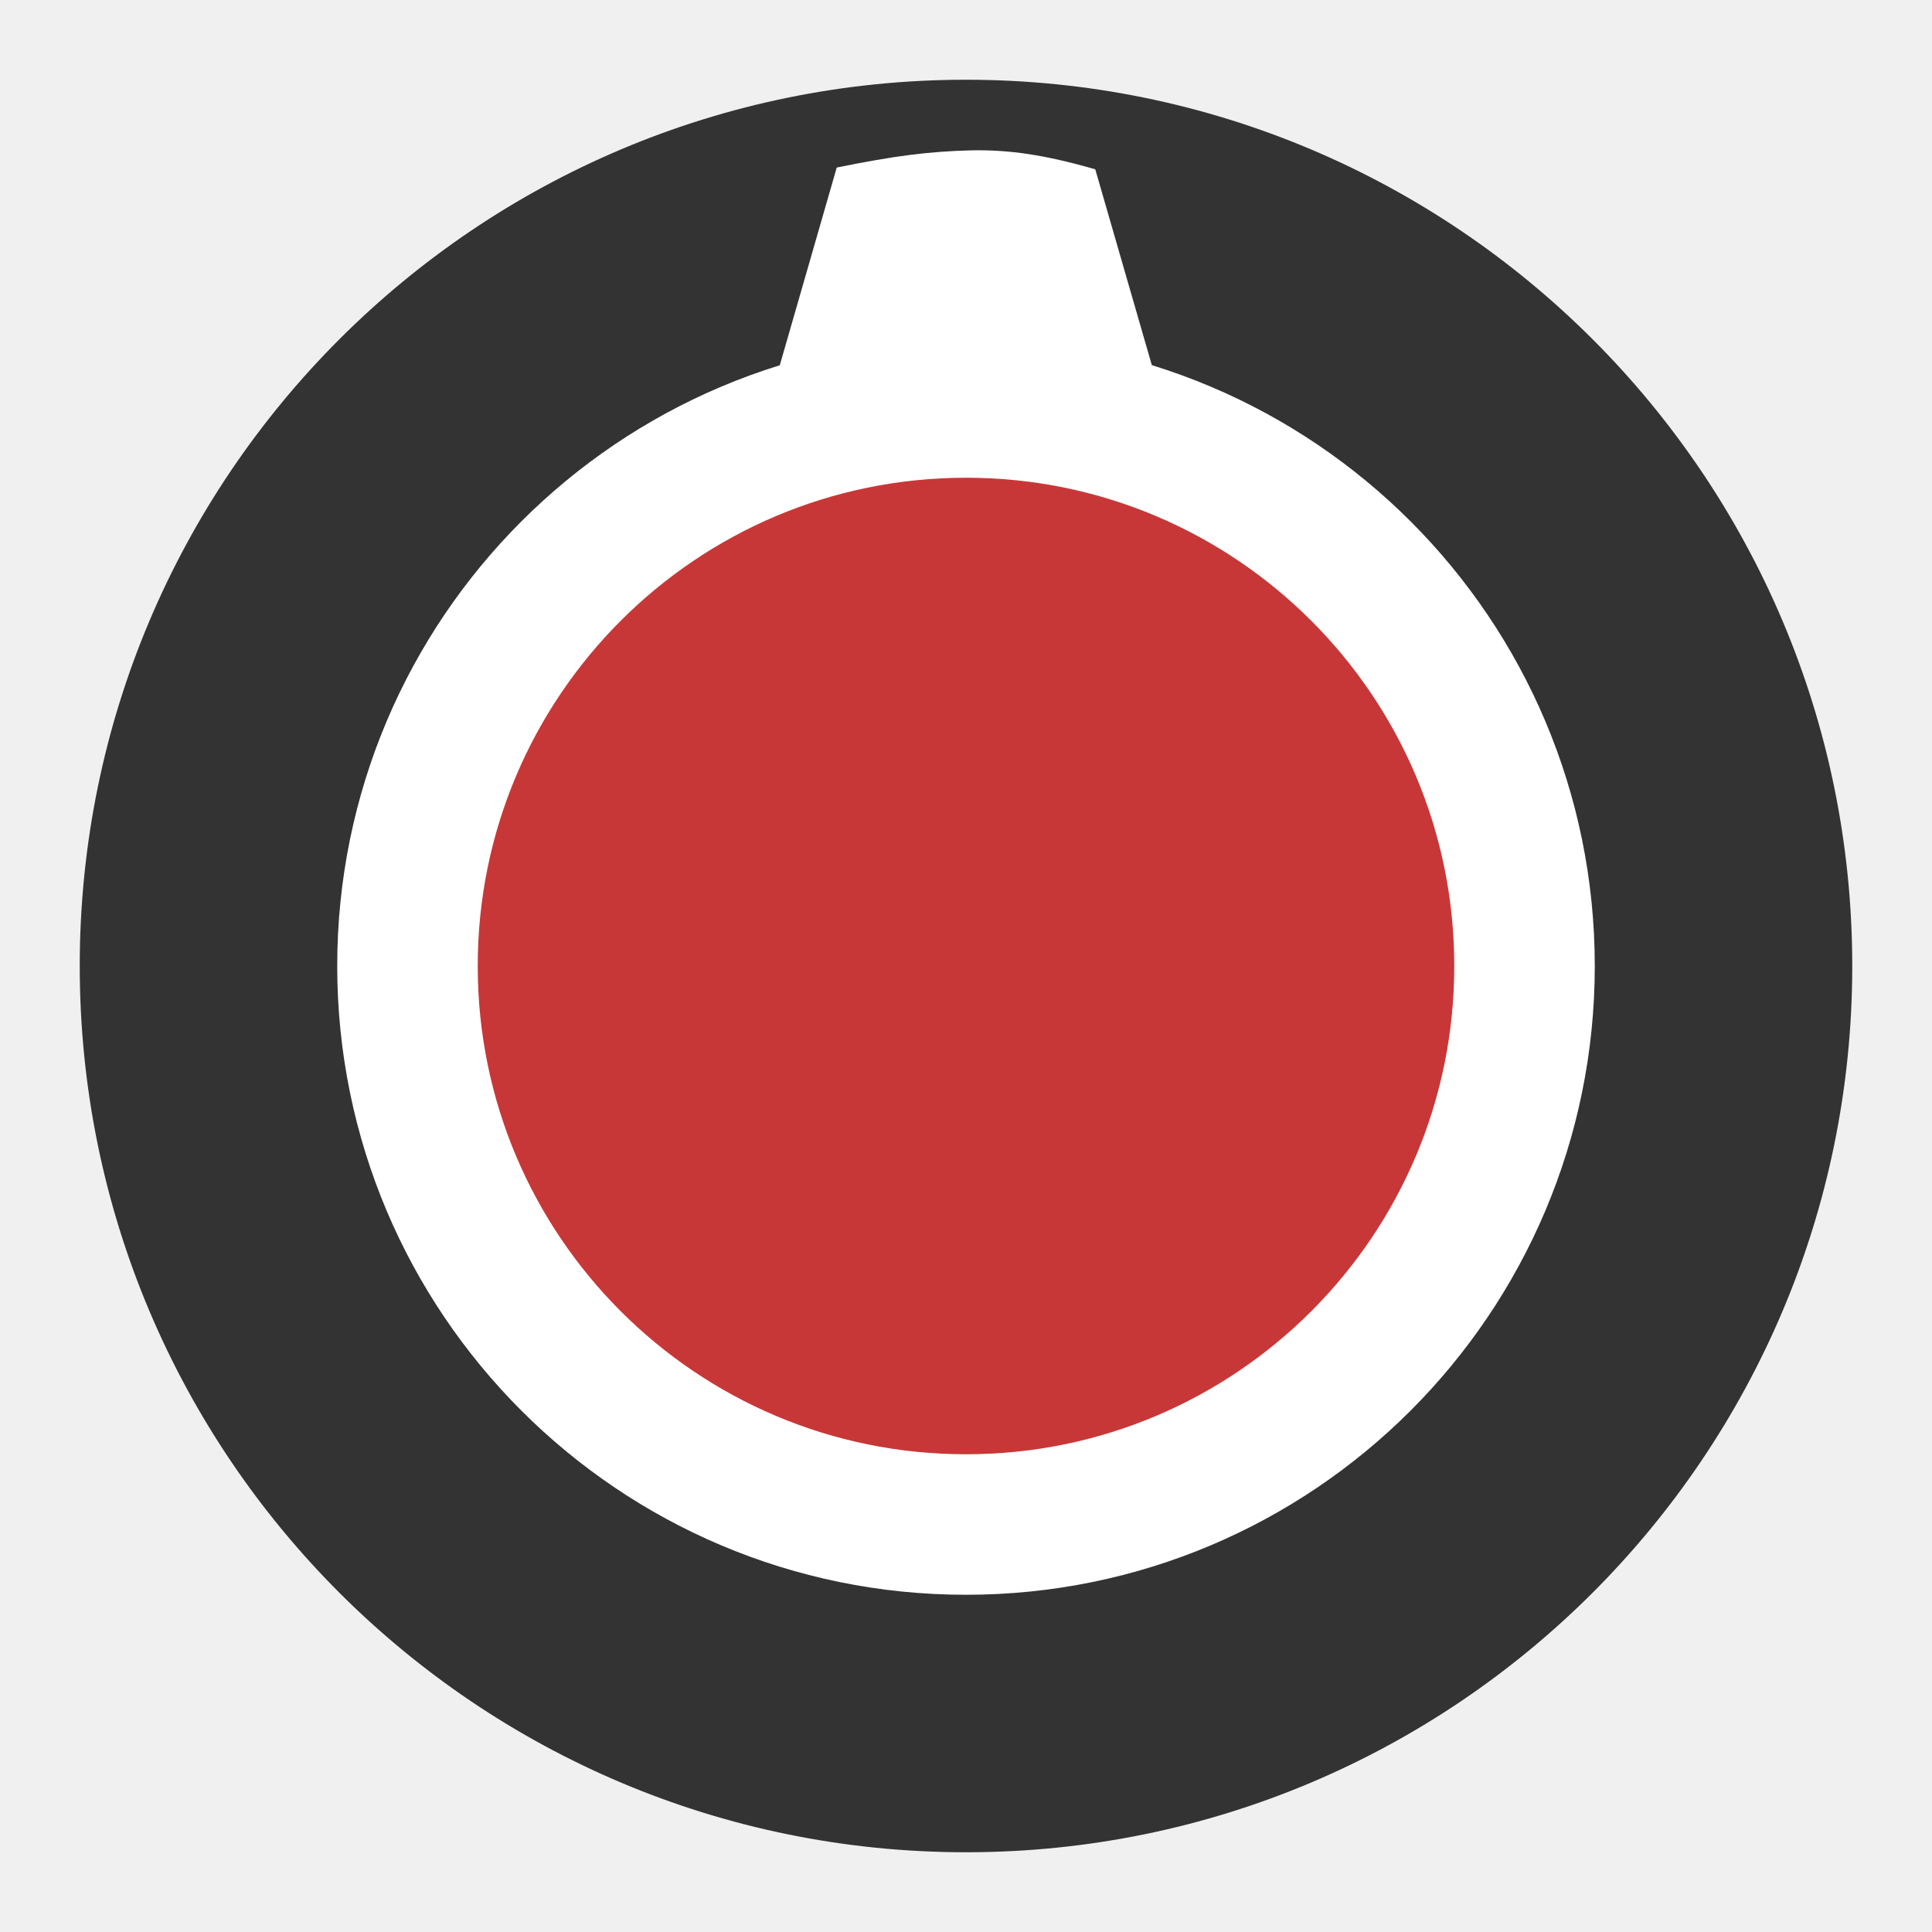
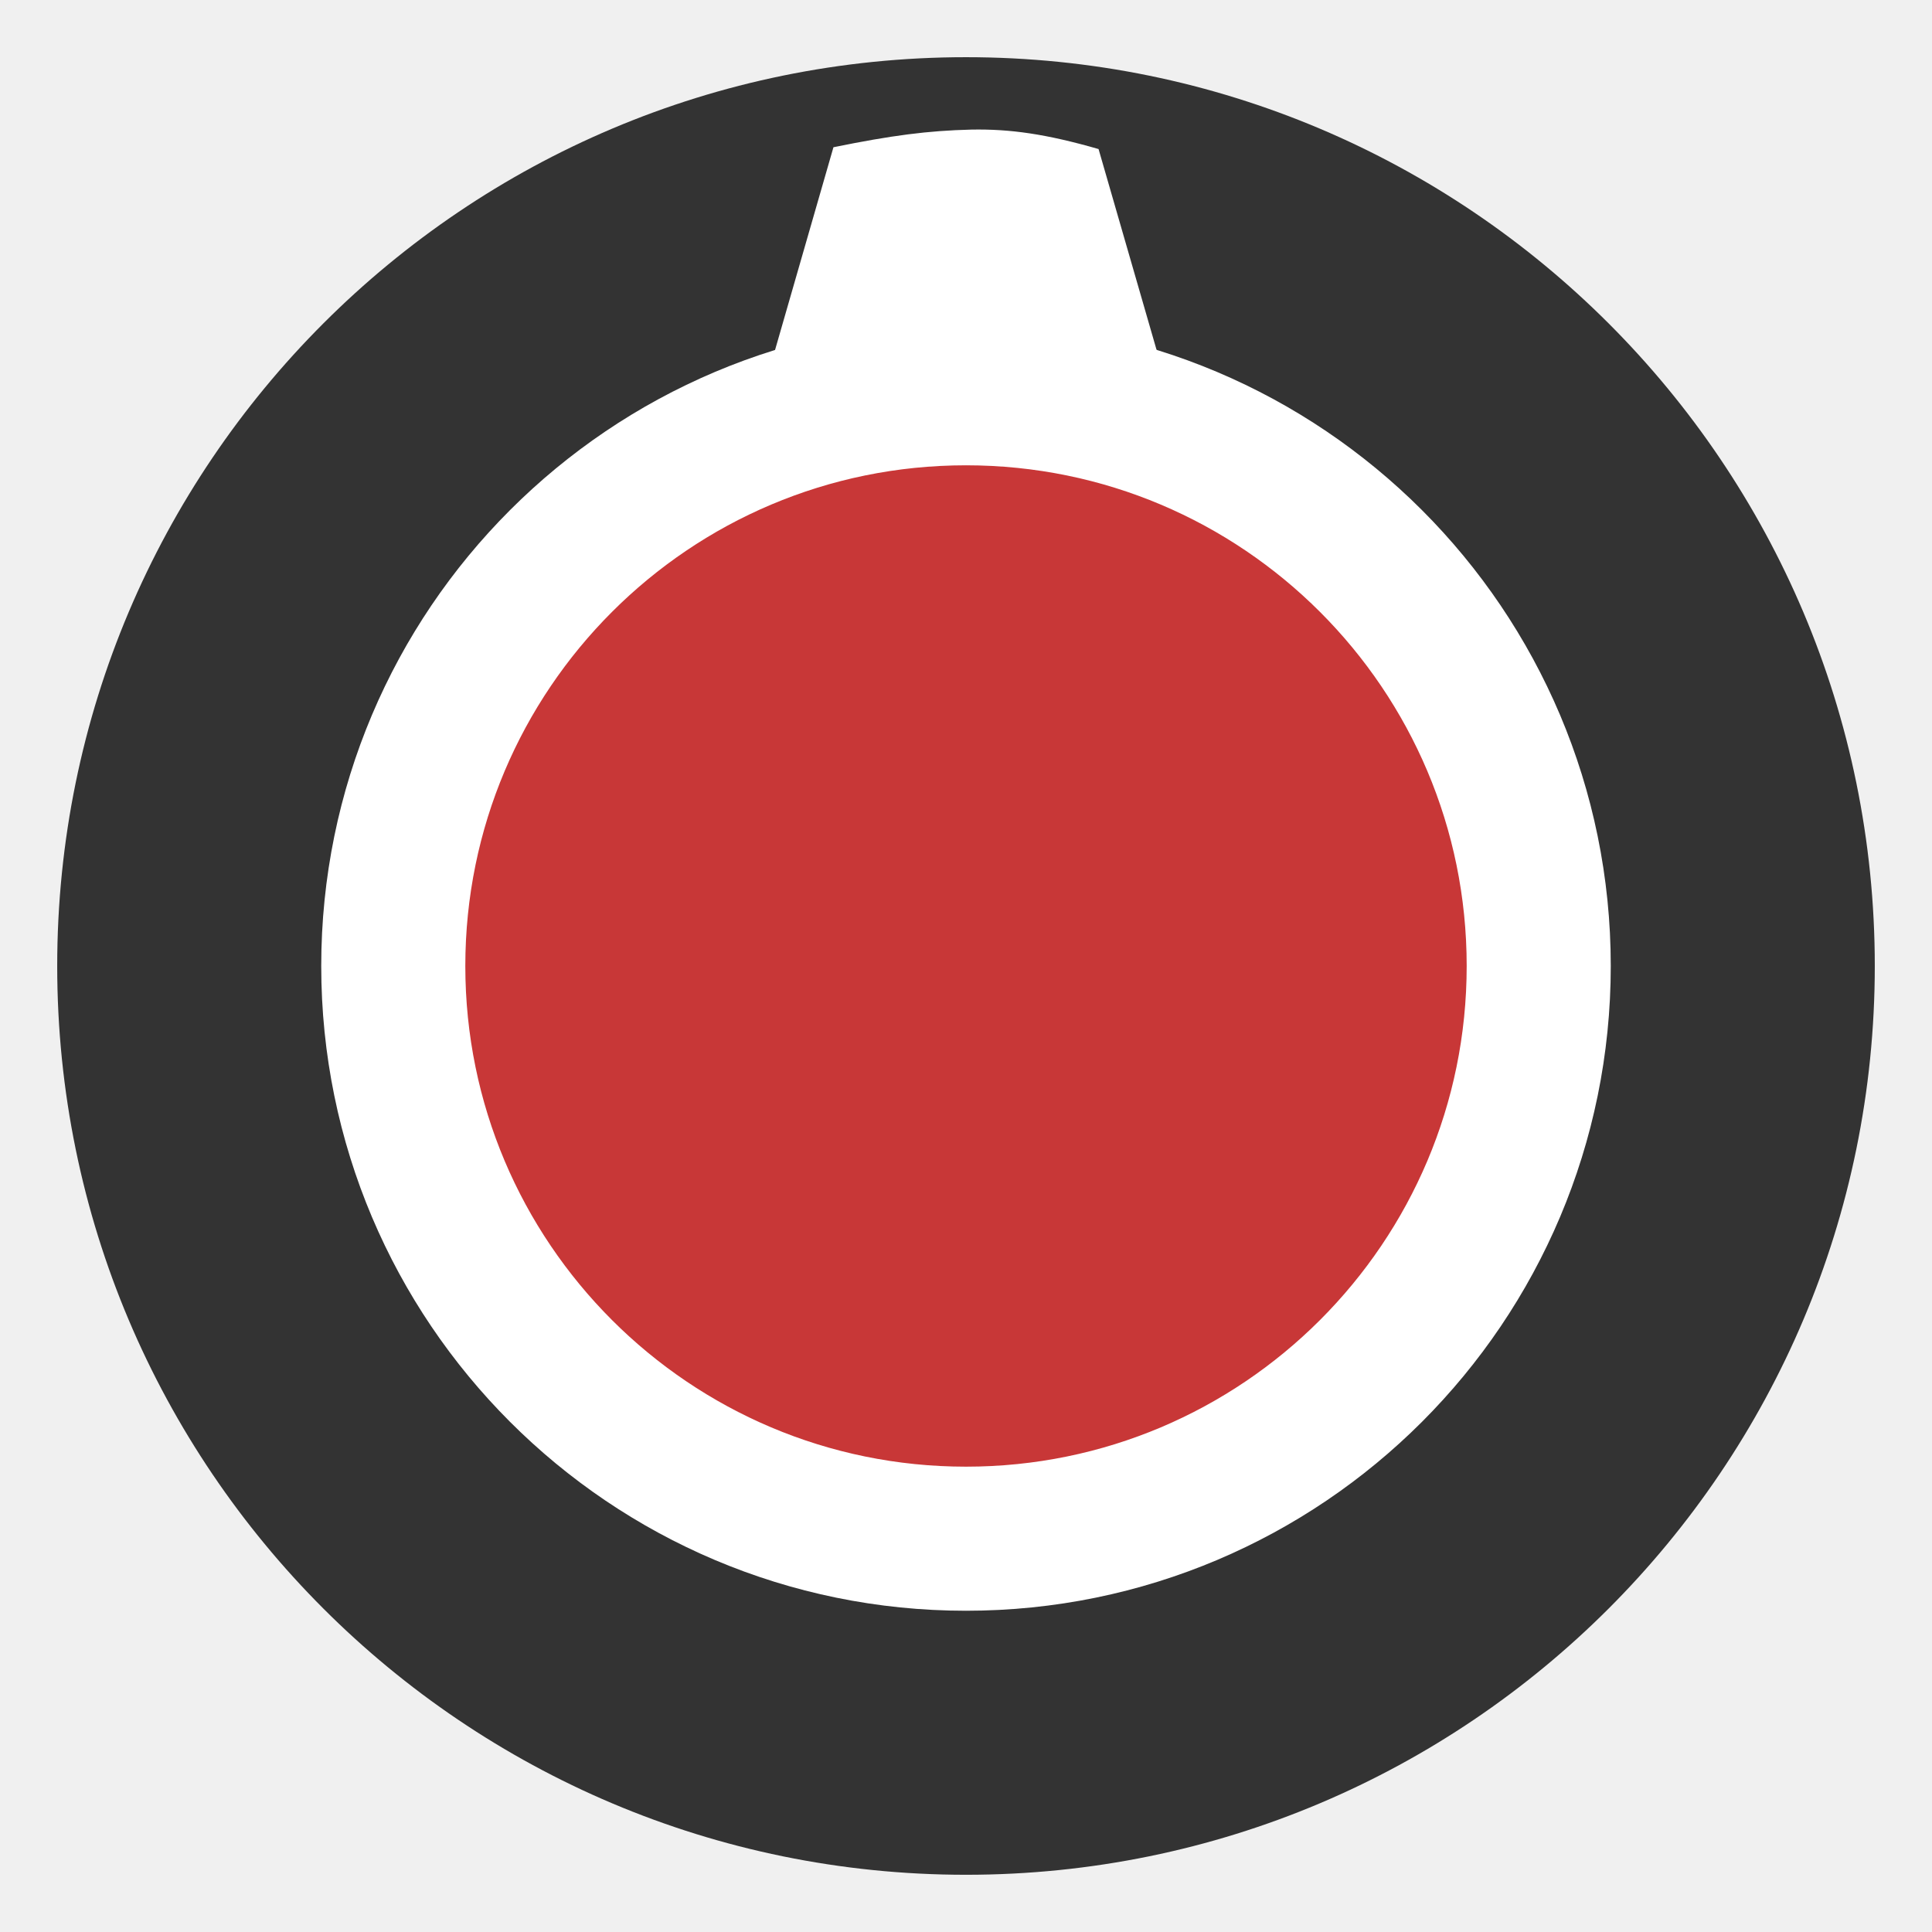
- <svg xmlns="http://www.w3.org/2000/svg" width="5.5mm" height="5.5mm" viewBox="0 0 5.5 5.5" version="1.1" id="svg2921">
+ <svg xmlns="http://www.w3.org/2000/svg" width="6.5mm" height="6.5mm" viewBox="0 0 6.5 6.5" version="1.1" id="svg2921">
  <defs id="defs2915" />
-   <g id="layer1" transform="translate(0,-291.5)">
-     <circle style="fill:#333333;fill-opacity:1;stroke:none;stroke-width:0.165;stroke-miterlimit:4;stroke-dasharray:none;stroke-opacity:0.566" id="circle13557" cx="2.75" cy="294.25" r="2.523" />
-     <path style="fill:#ffffff;fill-opacity:1;stroke:none;stroke-width:0.164;stroke-miterlimit:4;stroke-dasharray:none;stroke-opacity:0.566" d="m 1.882,293.713 h 1.736 l -0.5,-1.731 c -0.146,-0.042 -0.246,-0.056 -0.353,-0.054 -0.121,0.003 -0.221,0.016 -0.383,0.049 z" id="path13559" />
-     <circle style="opacity:1;fill:#c83737;fill-opacity:1;stroke:#ffffff;stroke-width:0.4;stroke-miterlimit:4;stroke-dasharray:none;stroke-opacity:1" id="circle13561" cx="2.75" cy="294.25" r="1.59" />
+   <g id="layer1" transform="translate(0,-290.5)">
+     <g id="g5766" transform="matrix(1.211863,0,0,1.211863,-0.0826238,-62.84075)">
+       <circle r="2.523" cy="294.25" cx="2.75" id="circle13557" style="fill:#333333;fill-opacity:1;stroke:none;stroke-width:0.165;stroke-miterlimit:4;stroke-dasharray:none;stroke-opacity:0.566" />
+       <path id="path13559" d="m 1.882,293.713 h 1.736 l -0.5,-1.731 c -0.146,-0.042 -0.246,-0.056 -0.353,-0.054 -0.121,0.003 -0.221,0.016 -0.383,0.049 z" style="fill:#ffffff;fill-opacity:1;stroke:none;stroke-width:0.164;stroke-miterlimit:4;stroke-dasharray:none;stroke-opacity:0.566" />
+       <circle r="1.59" cy="294.25" cx="2.75" id="circle13561" style="opacity:1;fill:#c83737;fill-opacity:1;stroke:#ffffff;stroke-width:0.4;stroke-miterlimit:4;stroke-dasharray:none;stroke-opacity:1" />
+     </g>
  </g>
</svg>
